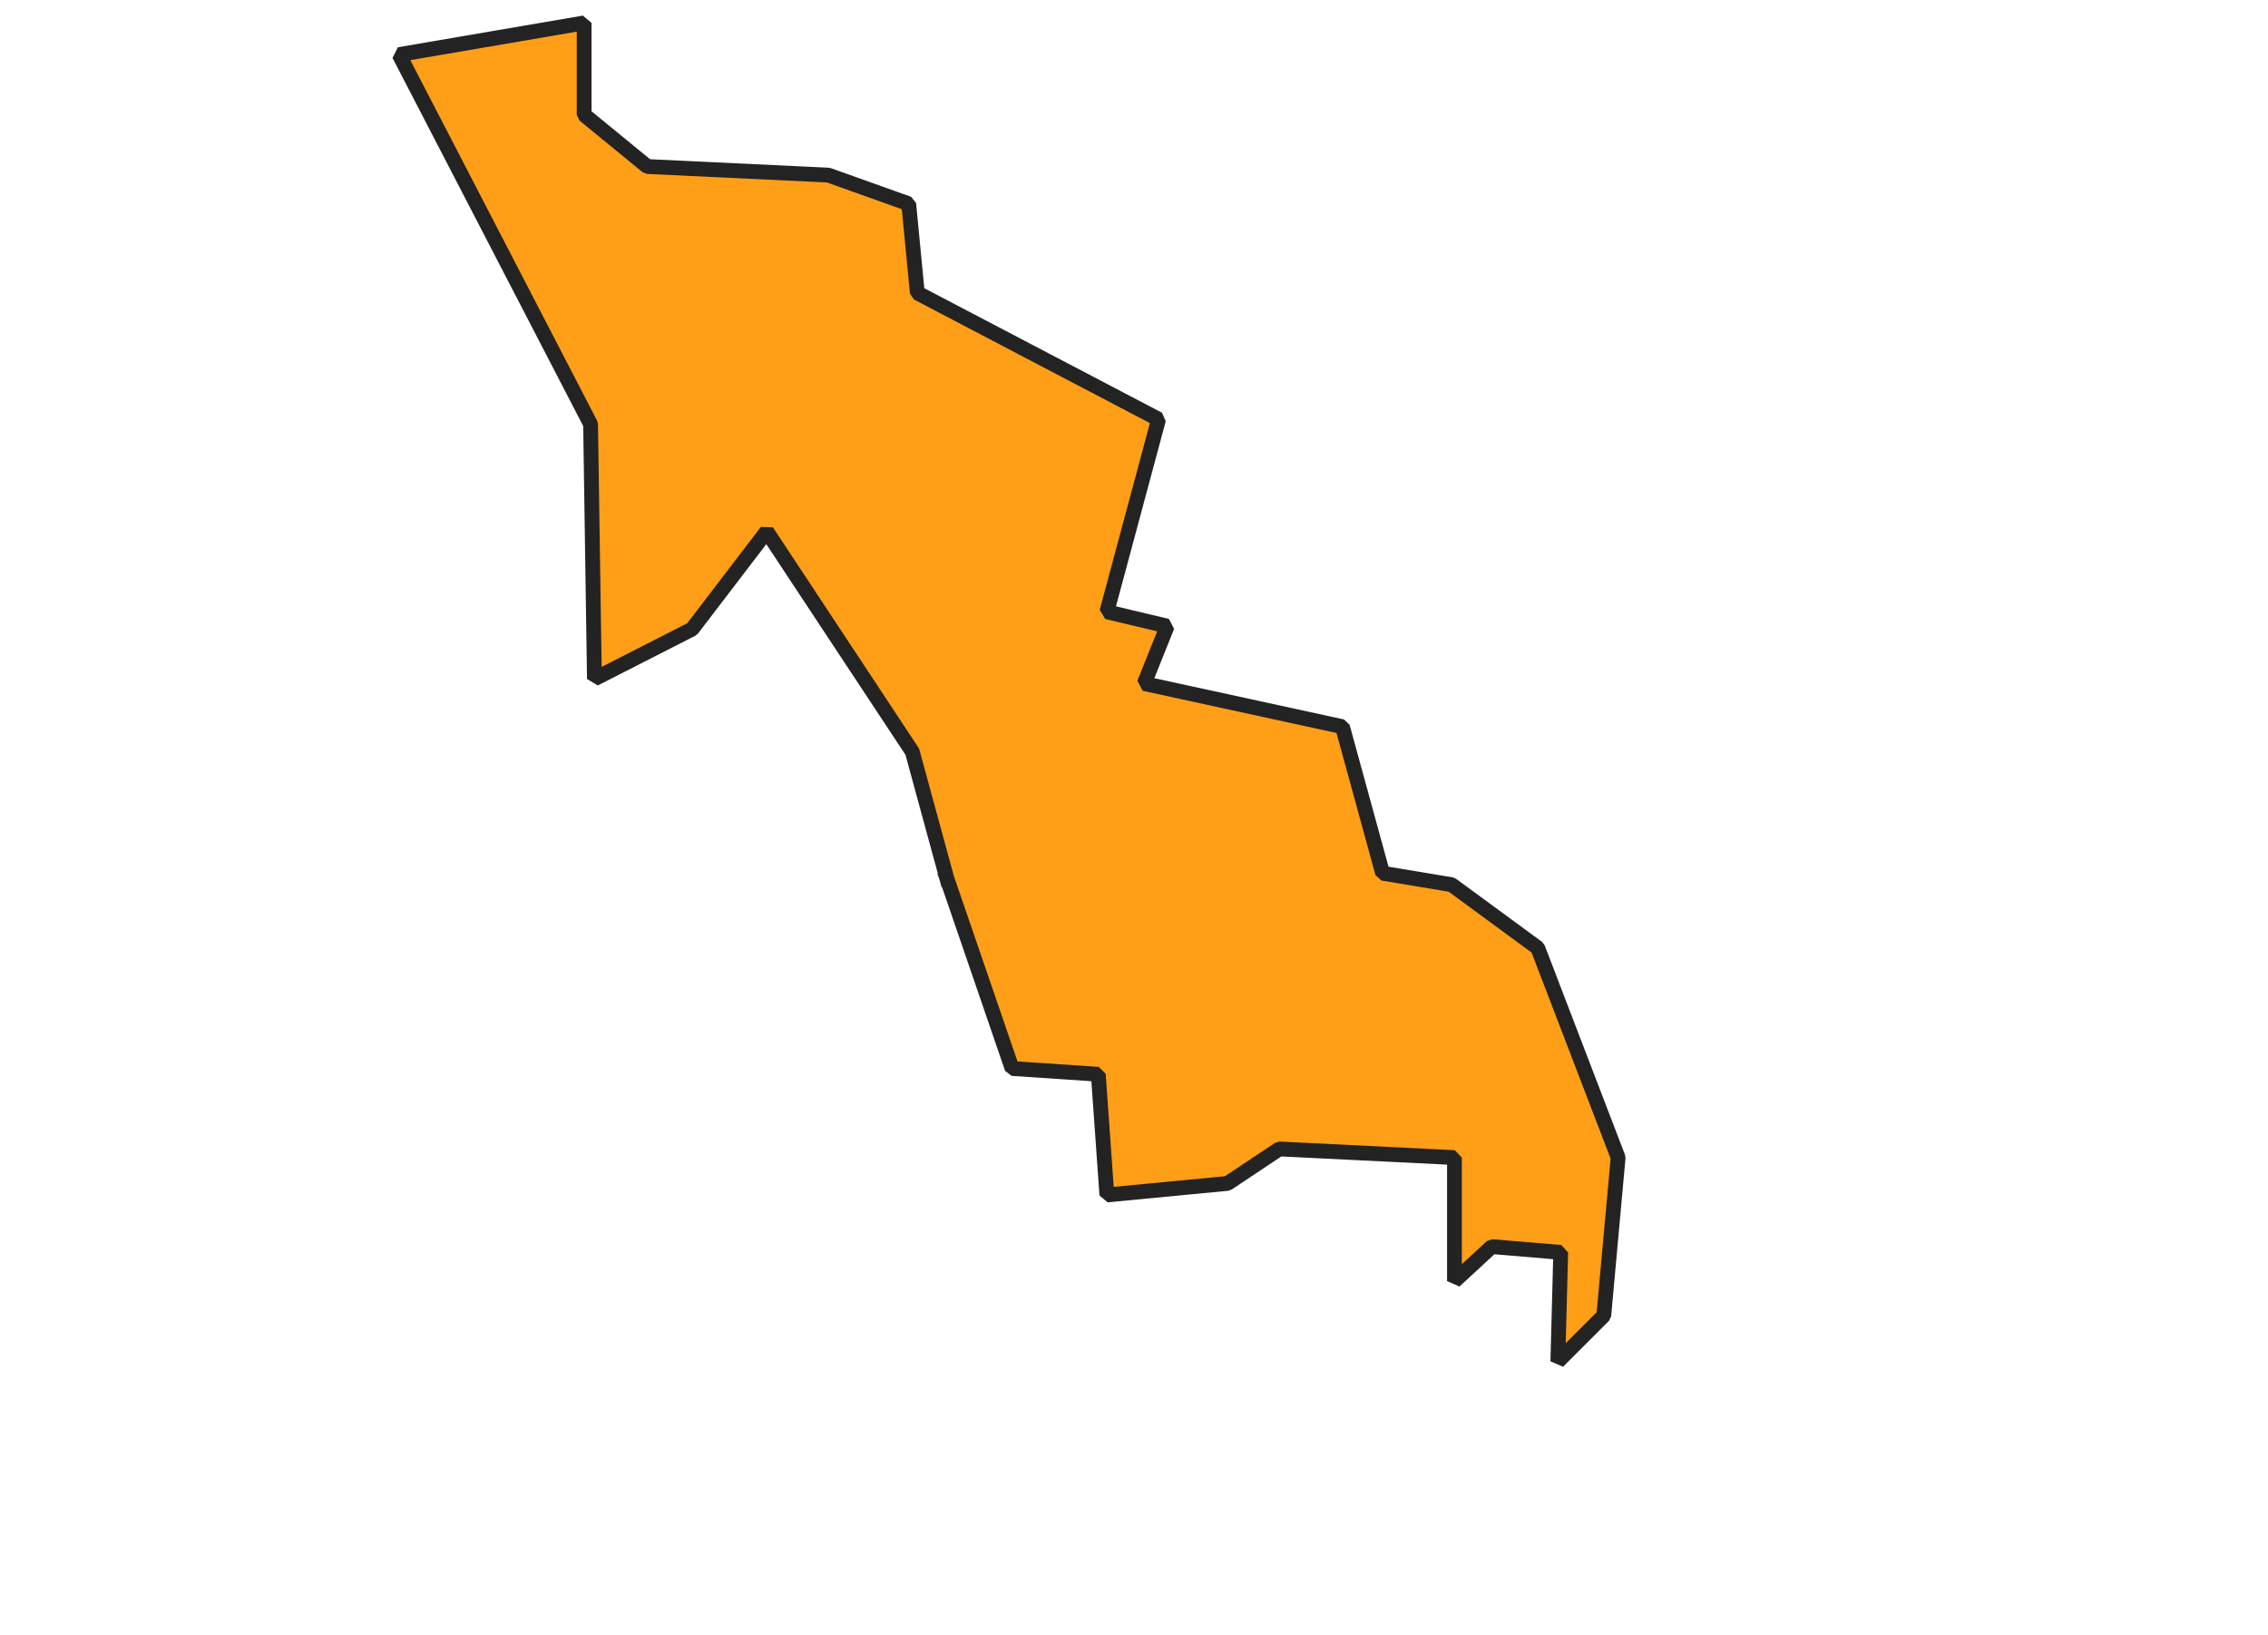
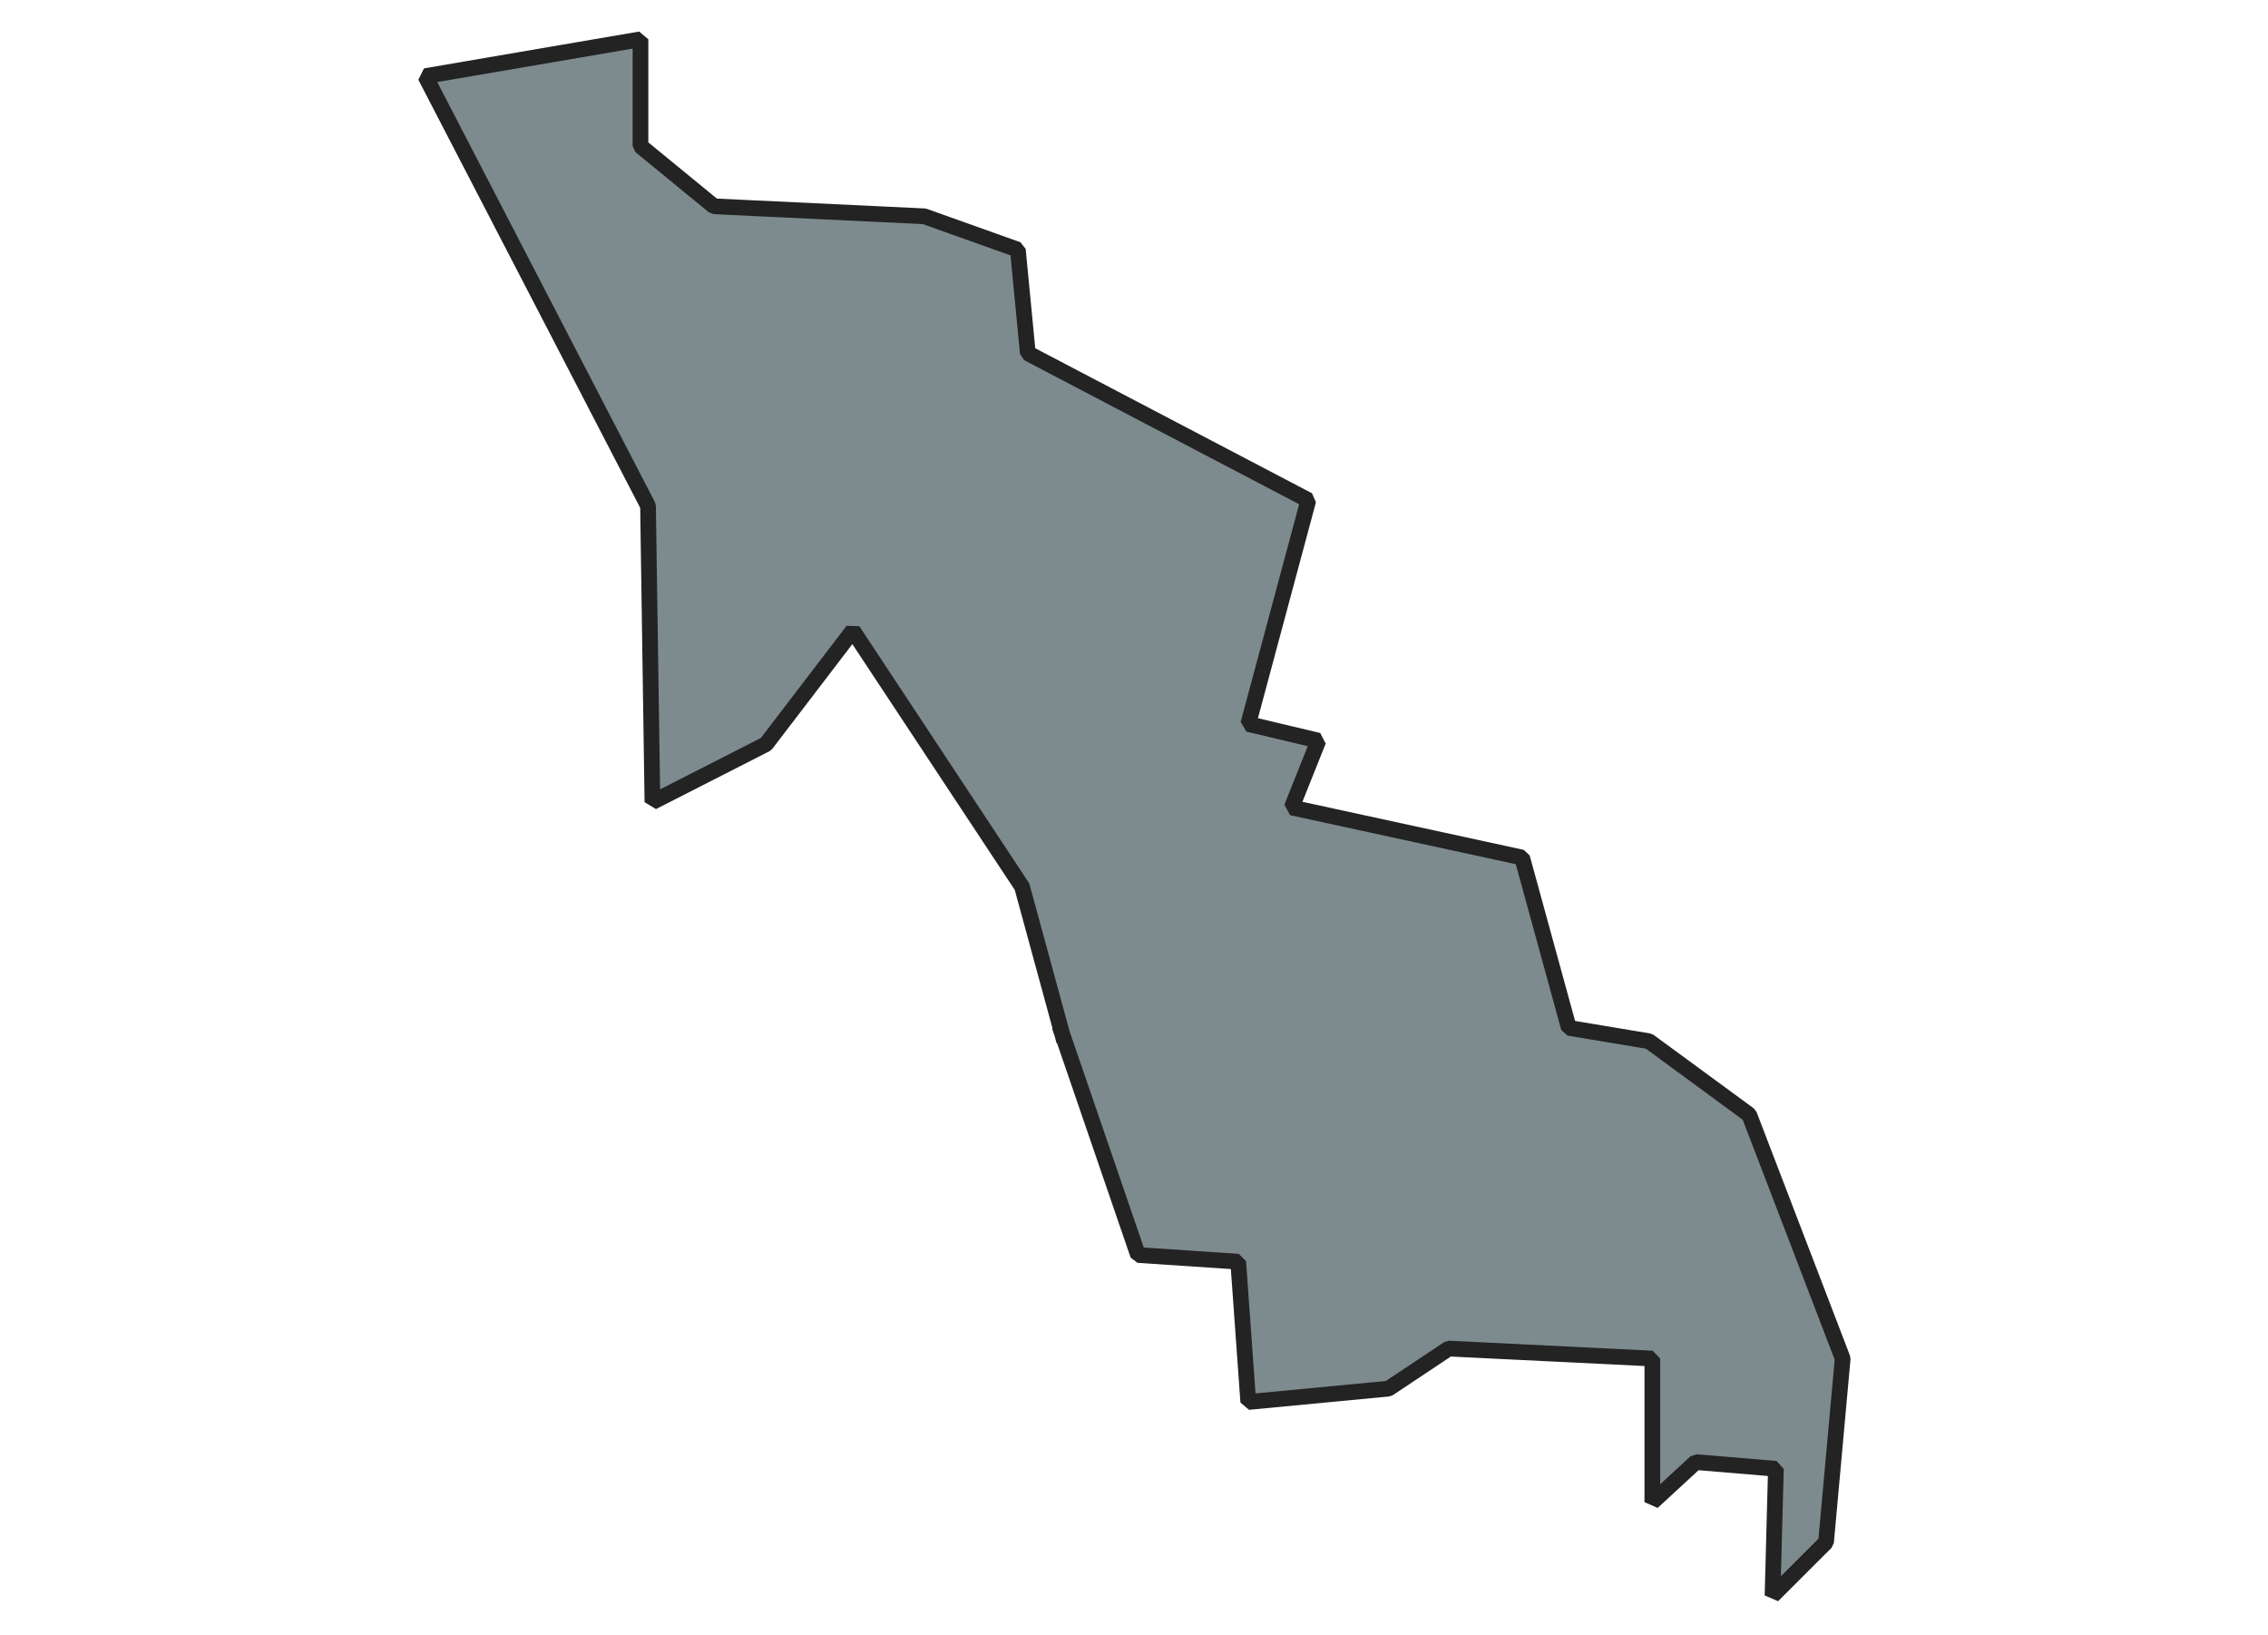
- <svg xmlns="http://www.w3.org/2000/svg" version="1.2" baseProfile="tiny" width="315.045mm" viewBox="3005.89 2891.26 204.76 220.9" height="227.076mm">
+ <svg xmlns="http://www.w3.org/2000/svg" version="1.2" baseProfile="tiny" width="315.045mm" viewBox="3473.09 2925.58 190.43 208.1" height="227.076mm">
  <g stroke-width="1" stroke-linejoin="bevel" stroke-linecap="square" fill="none" stroke="black" id="Map 1: fid_13" fill-rule="evenodd">
-     <g stroke-width="1" stroke-linejoin="bevel" font-weight="400" stroke-linecap="square" font-size="83.333" font-style="normal" fill="none" stroke-opacity="1" transform="matrix(1,0,0,1,0,0)" font-family="Noto Sans" stroke="#000000" />
-     <g stroke-width="1" stroke-linejoin="bevel" font-weight="400" stroke-linecap="square" font-size="83.333" font-style="normal" fill="none" stroke-opacity="1" transform="matrix(1,0,0,1,0,0)" font-family="Noto Sans" stroke="#000000" />
-     <g stroke-width="1" stroke-linejoin="bevel" font-weight="400" stroke-linecap="square" font-size="83.333" font-style="normal" fill="none" stroke-opacity="1" transform="matrix(23.6177,0,0,23.6177,23.6177,23.6177)" font-family="Noto Sans" stroke="#000000" />
-     <g stroke-width="1" stroke-linejoin="bevel" font-weight="400" stroke-linecap="square" font-size="83.333" font-style="normal" fill="none" stroke-opacity="1" transform="matrix(23.6177,0,0,23.6177,23.6177,23.6177)" font-family="Noto Sans" stroke="#000000" />
-     <g fill-opacity="0" font-weight="400" font-size="83.333" font-style="normal" fill="#000000" transform="matrix(0.999817,0,0,0.999817,23.6177,23.6177)" font-family="Noto Sans" stroke="none">
-       <rect y="0" width="7395" height="5318" x="0" />
+     <g fill-opacity="1" stroke-width="2" stroke-linejoin="bevel" font-weight="400" stroke-linecap="square" font-size="83.333" font-style="normal" fill="#7d8b8f" stroke-opacity="1" font-family="Noto Sans" stroke="#232323">
+       <path d="M3559.15,3057.14 L3568.82,3085.32 L3581.57,3086.17 L3582.85,3104.03 L3600.7,3102.33 L3608.36,3097.23 L3634.29,3098.5 L3634.29,3116.78 L3639.82,3111.68 L3650.02,3112.53 L3649.59,3128.68 L3656.4,3121.88 L3658.52,3098.5 L3646.62,3067.47 L3633.86,3058.11 L3623.66,3056.41 L3617.71,3034.73 L3588.38,3028.36 L3591.78,3019.85 L3582.85,3017.73 L3590.5,2989.25 L3554.79,2970.54 L3553.52,2957.36 L3541.61,2953.11 L3514.83,2951.84 L3505.48,2944.18 L3505.48,2930.58 L3478.09,2935.27 L3506.44,2989.97 L3507,3027.67 L3521.46,3020.3 L3532.51,3005.84 L3554.05,3038.44 L3559.15,3057.14" vector-effect="none" fill-rule="evenodd" />
    </g>
-     <g stroke-width="1" stroke-linejoin="bevel" font-weight="400" stroke-linecap="square" font-size="83.333" font-style="normal" fill="none" stroke-opacity="1" transform="matrix(0.999817,0,0,0.999817,23.6177,23.6177)" font-family="Noto Sans" stroke="#000000" />
-     <g fill-opacity="1" stroke-width="2" stroke-linejoin="bevel" font-weight="400" stroke-linecap="square" font-size="83.333" font-style="normal" fill="#ff9e17" stroke-opacity="1" transform="matrix(0.999817,0,0,0.999817,23.6177,23.6177)" font-family="Noto Sans" stroke="#232323">
-       <path d="M3059.91,2986.83 L3068.74,3012.56 L3080.39,3013.34 L3081.55,3029.65 L3097.86,3028.09 L3104.85,3023.43 L3128.53,3024.6 L3128.53,3041.29 L3133.57,3036.63 L3142.89,3037.41 L3142.5,3052.16 L3148.71,3045.95 L3150.65,3024.6 L3139.78,2996.26 L3128.14,2987.72 L3118.82,2986.17 L3113.39,2966.37 L3086.6,2960.54 L3089.71,2952.78 L3081.55,2950.84 L3088.54,2924.83 L3055.93,2907.75 L3054.77,2895.71 L3043.9,2891.83 L3019.44,2890.67 L3010.9,2883.68 L3010.9,2871.26 L2985.89,2875.54 L3011.77,2925.49 L3012.29,2959.91 L3025.49,2953.18 L3035.58,2939.98 L3055.25,2969.75 L3059.91,2986.83" vector-effect="none" fill-rule="evenodd" />
-     </g>
-     <g stroke-width="1" stroke-linejoin="bevel" font-weight="400" stroke-linecap="square" font-size="83.333" font-style="normal" fill="none" stroke-opacity="1" transform="matrix(0.999817,0,0,0.999817,23.6177,23.6177)" font-family="Noto Sans" stroke="#000000" />
-     <g stroke-width="1" stroke-linejoin="bevel" font-weight="400" stroke-linecap="square" font-size="83.333" font-style="normal" fill="none" stroke-opacity="1" transform="matrix(23.6177,0,0,23.6177,23.6177,23.6177)" font-family="Noto Sans" stroke="#000000" />
-     <g stroke-width="1" stroke-linejoin="bevel" font-weight="400" stroke-linecap="square" font-size="83.333" font-style="normal" fill="none" stroke-opacity="1" transform="matrix(23.6177,0,0,23.6177,23.6177,23.6177)" font-family="Noto Sans" stroke="#000000" />
-     <g stroke-width="1" stroke-linejoin="bevel" font-weight="400" stroke-linecap="square" font-size="83.333" font-style="normal" fill="none" stroke-opacity="1" transform="matrix(23.6177,0,0,23.6177,23.6177,23.6177)" font-family="Noto Sans" stroke="#000000" />
-     <g stroke-width="1" stroke-linejoin="bevel" font-weight="400" stroke-linecap="square" font-size="83.333" font-style="normal" fill="none" stroke-opacity="1" transform="matrix(1,0,0,1,0,0)" font-family="Noto Sans" stroke="#000000" />
-     <g stroke-width="1" stroke-linejoin="bevel" font-weight="400" stroke-linecap="square" font-size="83.333" font-style="normal" fill="none" stroke-opacity="1" transform="matrix(23.6177,0,0,23.6177,23.6177,23.6177)" font-family="Noto Sans" stroke="#000000" />
-     <g stroke-width="1" stroke-linejoin="bevel" font-weight="400" stroke-linecap="square" font-size="83.333" font-style="normal" fill="none" stroke-opacity="1" transform="matrix(23.6177,0,0,23.6177,23.6177,23.6177)" font-family="Noto Sans" stroke="#000000" />
-     <g stroke-width="1" stroke-linejoin="bevel" font-weight="400" stroke-linecap="square" font-size="83.333" font-style="normal" fill="none" stroke-opacity="1" transform="matrix(1,0,0,1,0,0)" font-family="Noto Sans" stroke="#000000" />
  </g>
</svg>
